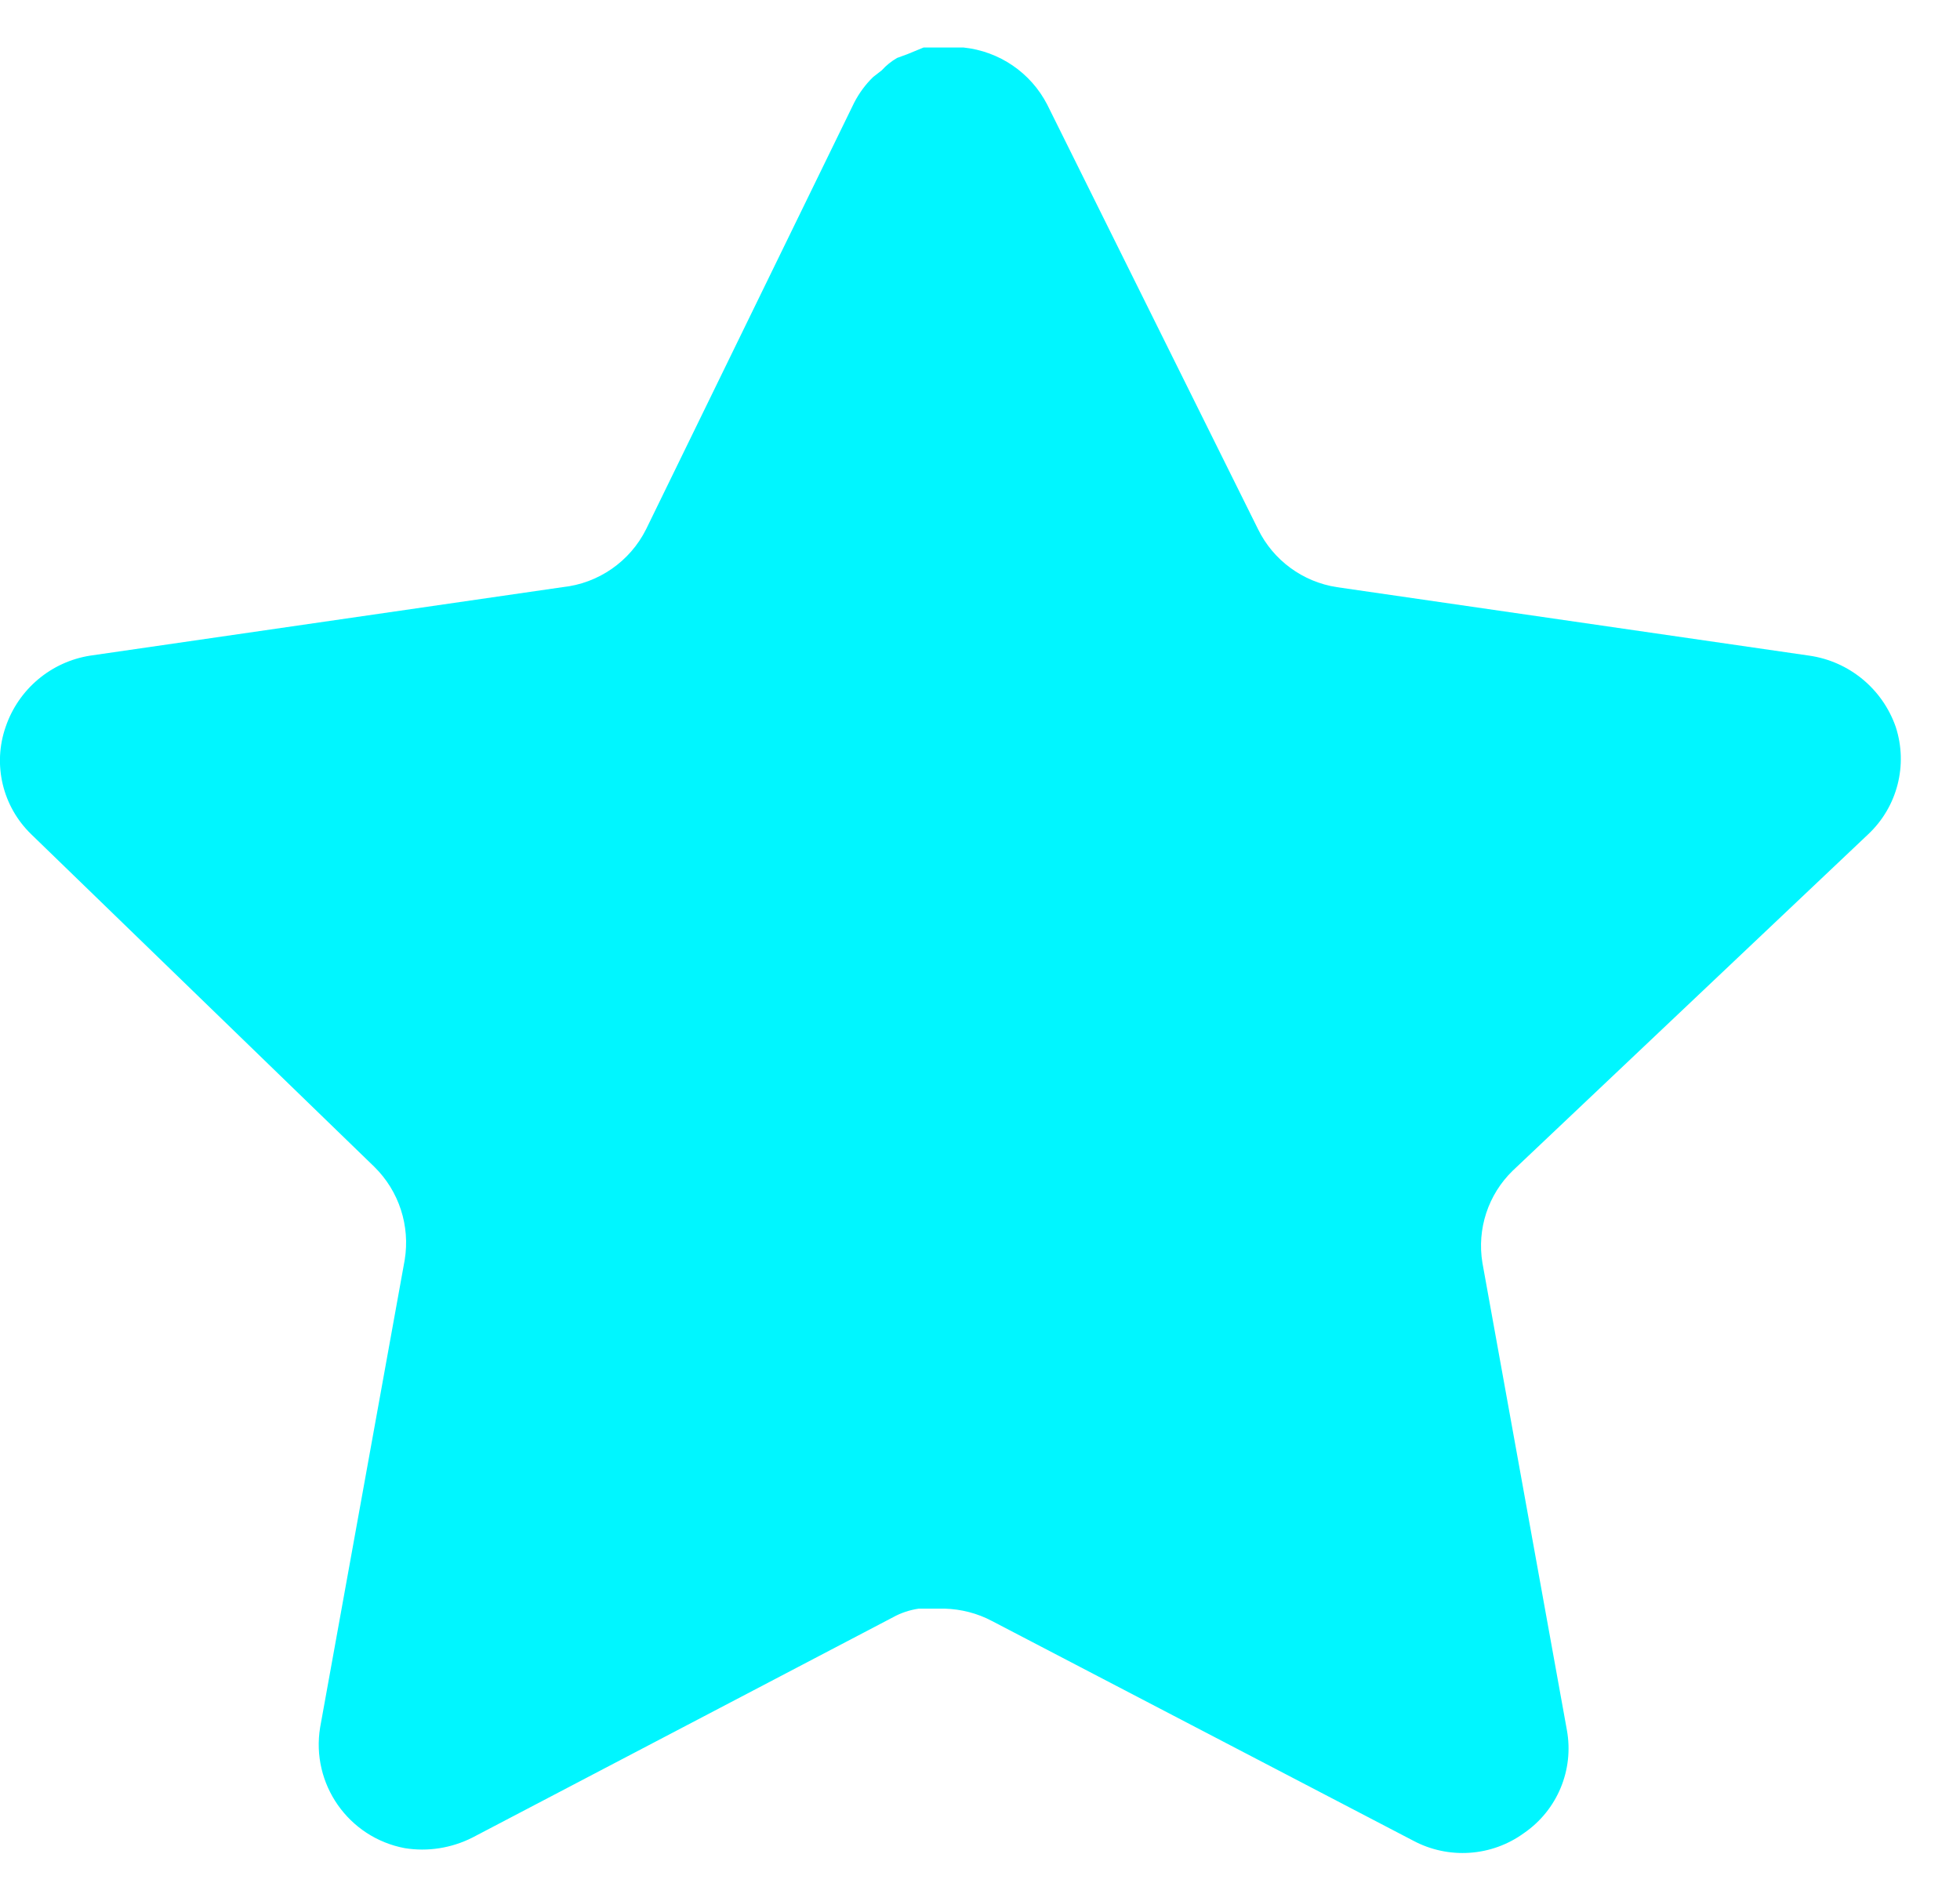
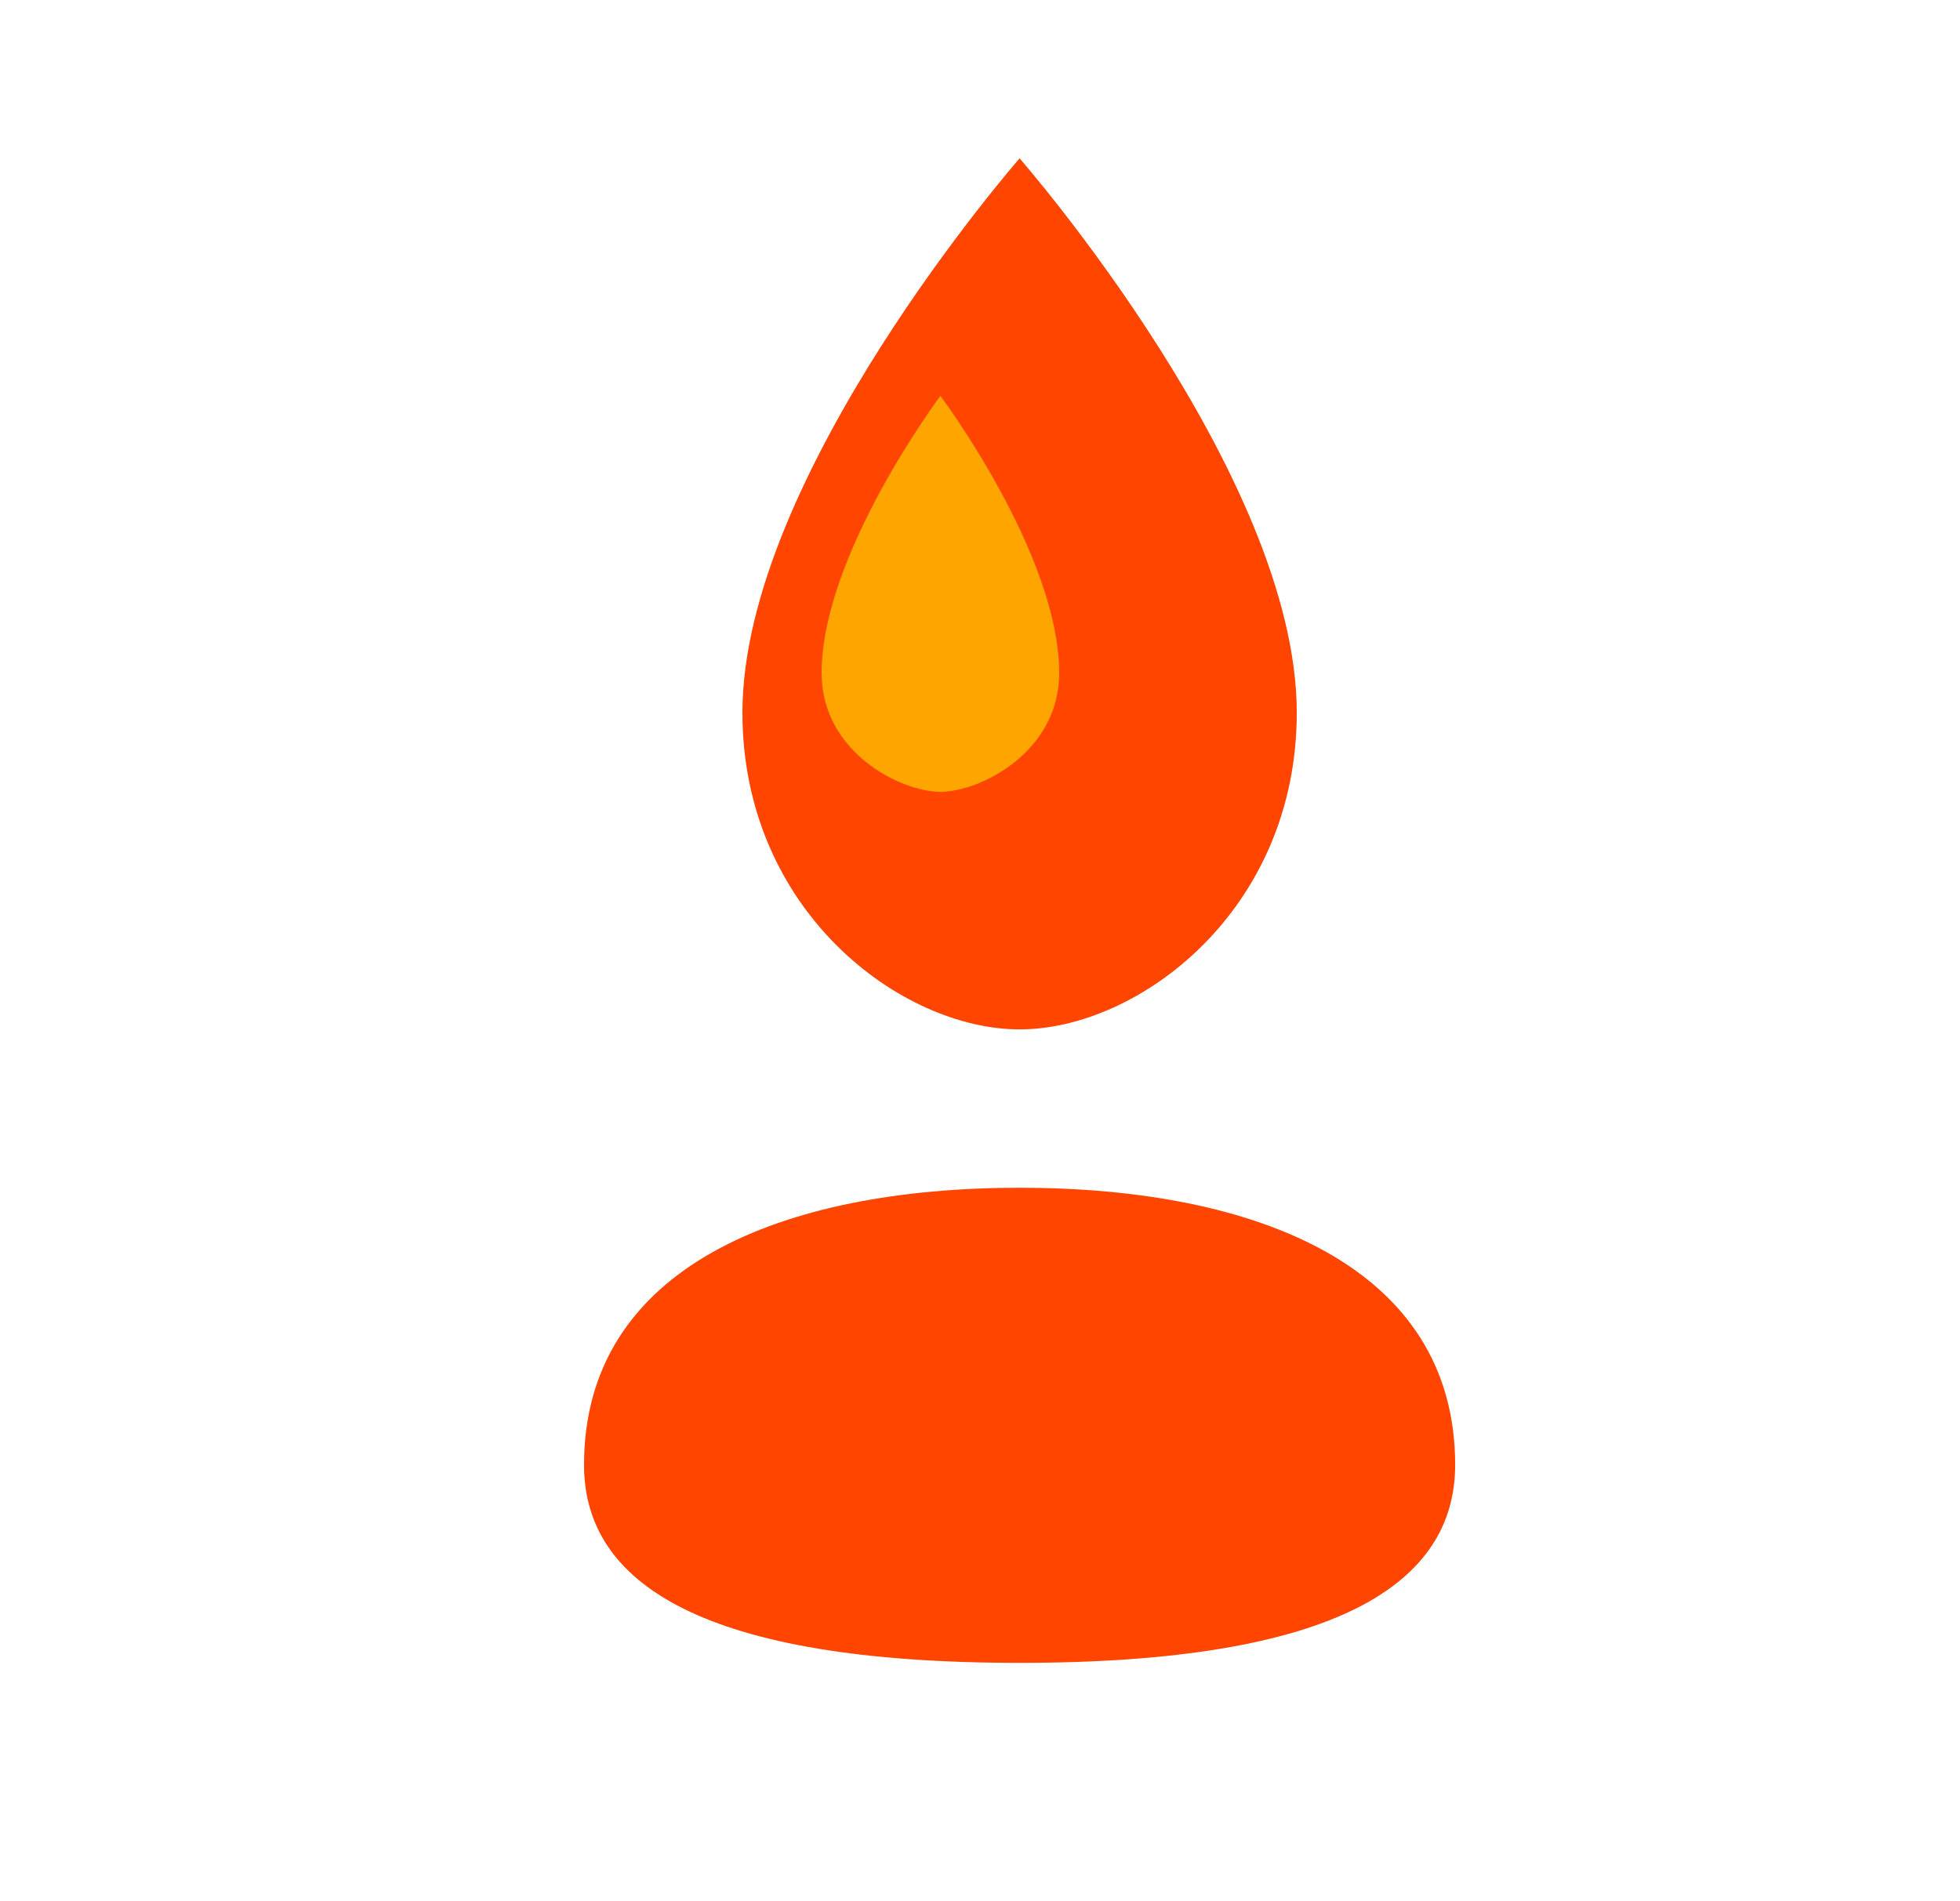
- <svg xmlns="http://www.w3.org/2000/svg" width="33" height="32" viewBox="0 0 33 32" fill="none">
-   <path d="M25.47 19.712C25.055 20.114 24.865 20.695 24.959 21.264L26.382 29.136C26.502 29.803 26.22 30.479 25.662 30.864C25.114 31.264 24.386 31.312 23.79 30.992L16.703 27.296C16.457 27.165 16.183 27.095 15.903 27.087H15.47C15.319 27.109 15.172 27.157 15.038 27.231L7.95 30.944C7.599 31.12 7.202 31.183 6.814 31.12C5.866 30.941 5.234 30.039 5.39 29.087L6.814 21.215C6.908 20.64 6.718 20.056 6.303 19.648L0.526 14.048C0.042 13.579 -0.126 12.875 0.095 12.24C0.31 11.607 0.857 11.144 1.518 11.04L9.47 9.887C10.074 9.824 10.606 9.456 10.878 8.912L14.382 1.728C14.465 1.568 14.572 1.421 14.702 1.296L14.846 1.184C14.921 1.101 15.007 1.032 15.103 0.976L15.278 0.912L15.55 0.8H16.223C16.825 0.863 17.354 1.223 17.631 1.76L21.182 8.912C21.438 9.435 21.935 9.799 22.51 9.887L30.462 11.04C31.134 11.136 31.695 11.6 31.918 12.24C32.127 12.882 31.946 13.586 31.454 14.048L25.47 19.712Z" fill="#00F6FF" />
+ <svg xmlns="http://www.w3.org/2000/svg" width="33" height="32" viewBox="0 0 24 24" fill="none">
+   <path d="M12.5 2C12.5 2 9 6 9 9C9 11.5 11 13 12.5 13C14 13 16 11.5 16 9C16 6 12.5 2 12.5 2ZM12.5 15C9.5 15 7 16 7 18.5C7 20 8.5 21 12.5 21C16.5 21 18 20 18 18.5C18 16 15.5 15 12.5 15Z" fill="#FF4500" />
+   <path d="M11.5 5C11.5 5 10 7 10 8.5C10 9.5 11 10 11.5 10C12 10 13 9.5 13 8.5C13 7 11.5 5 11.5 5Z" fill="#FFA500" />
</svg>
